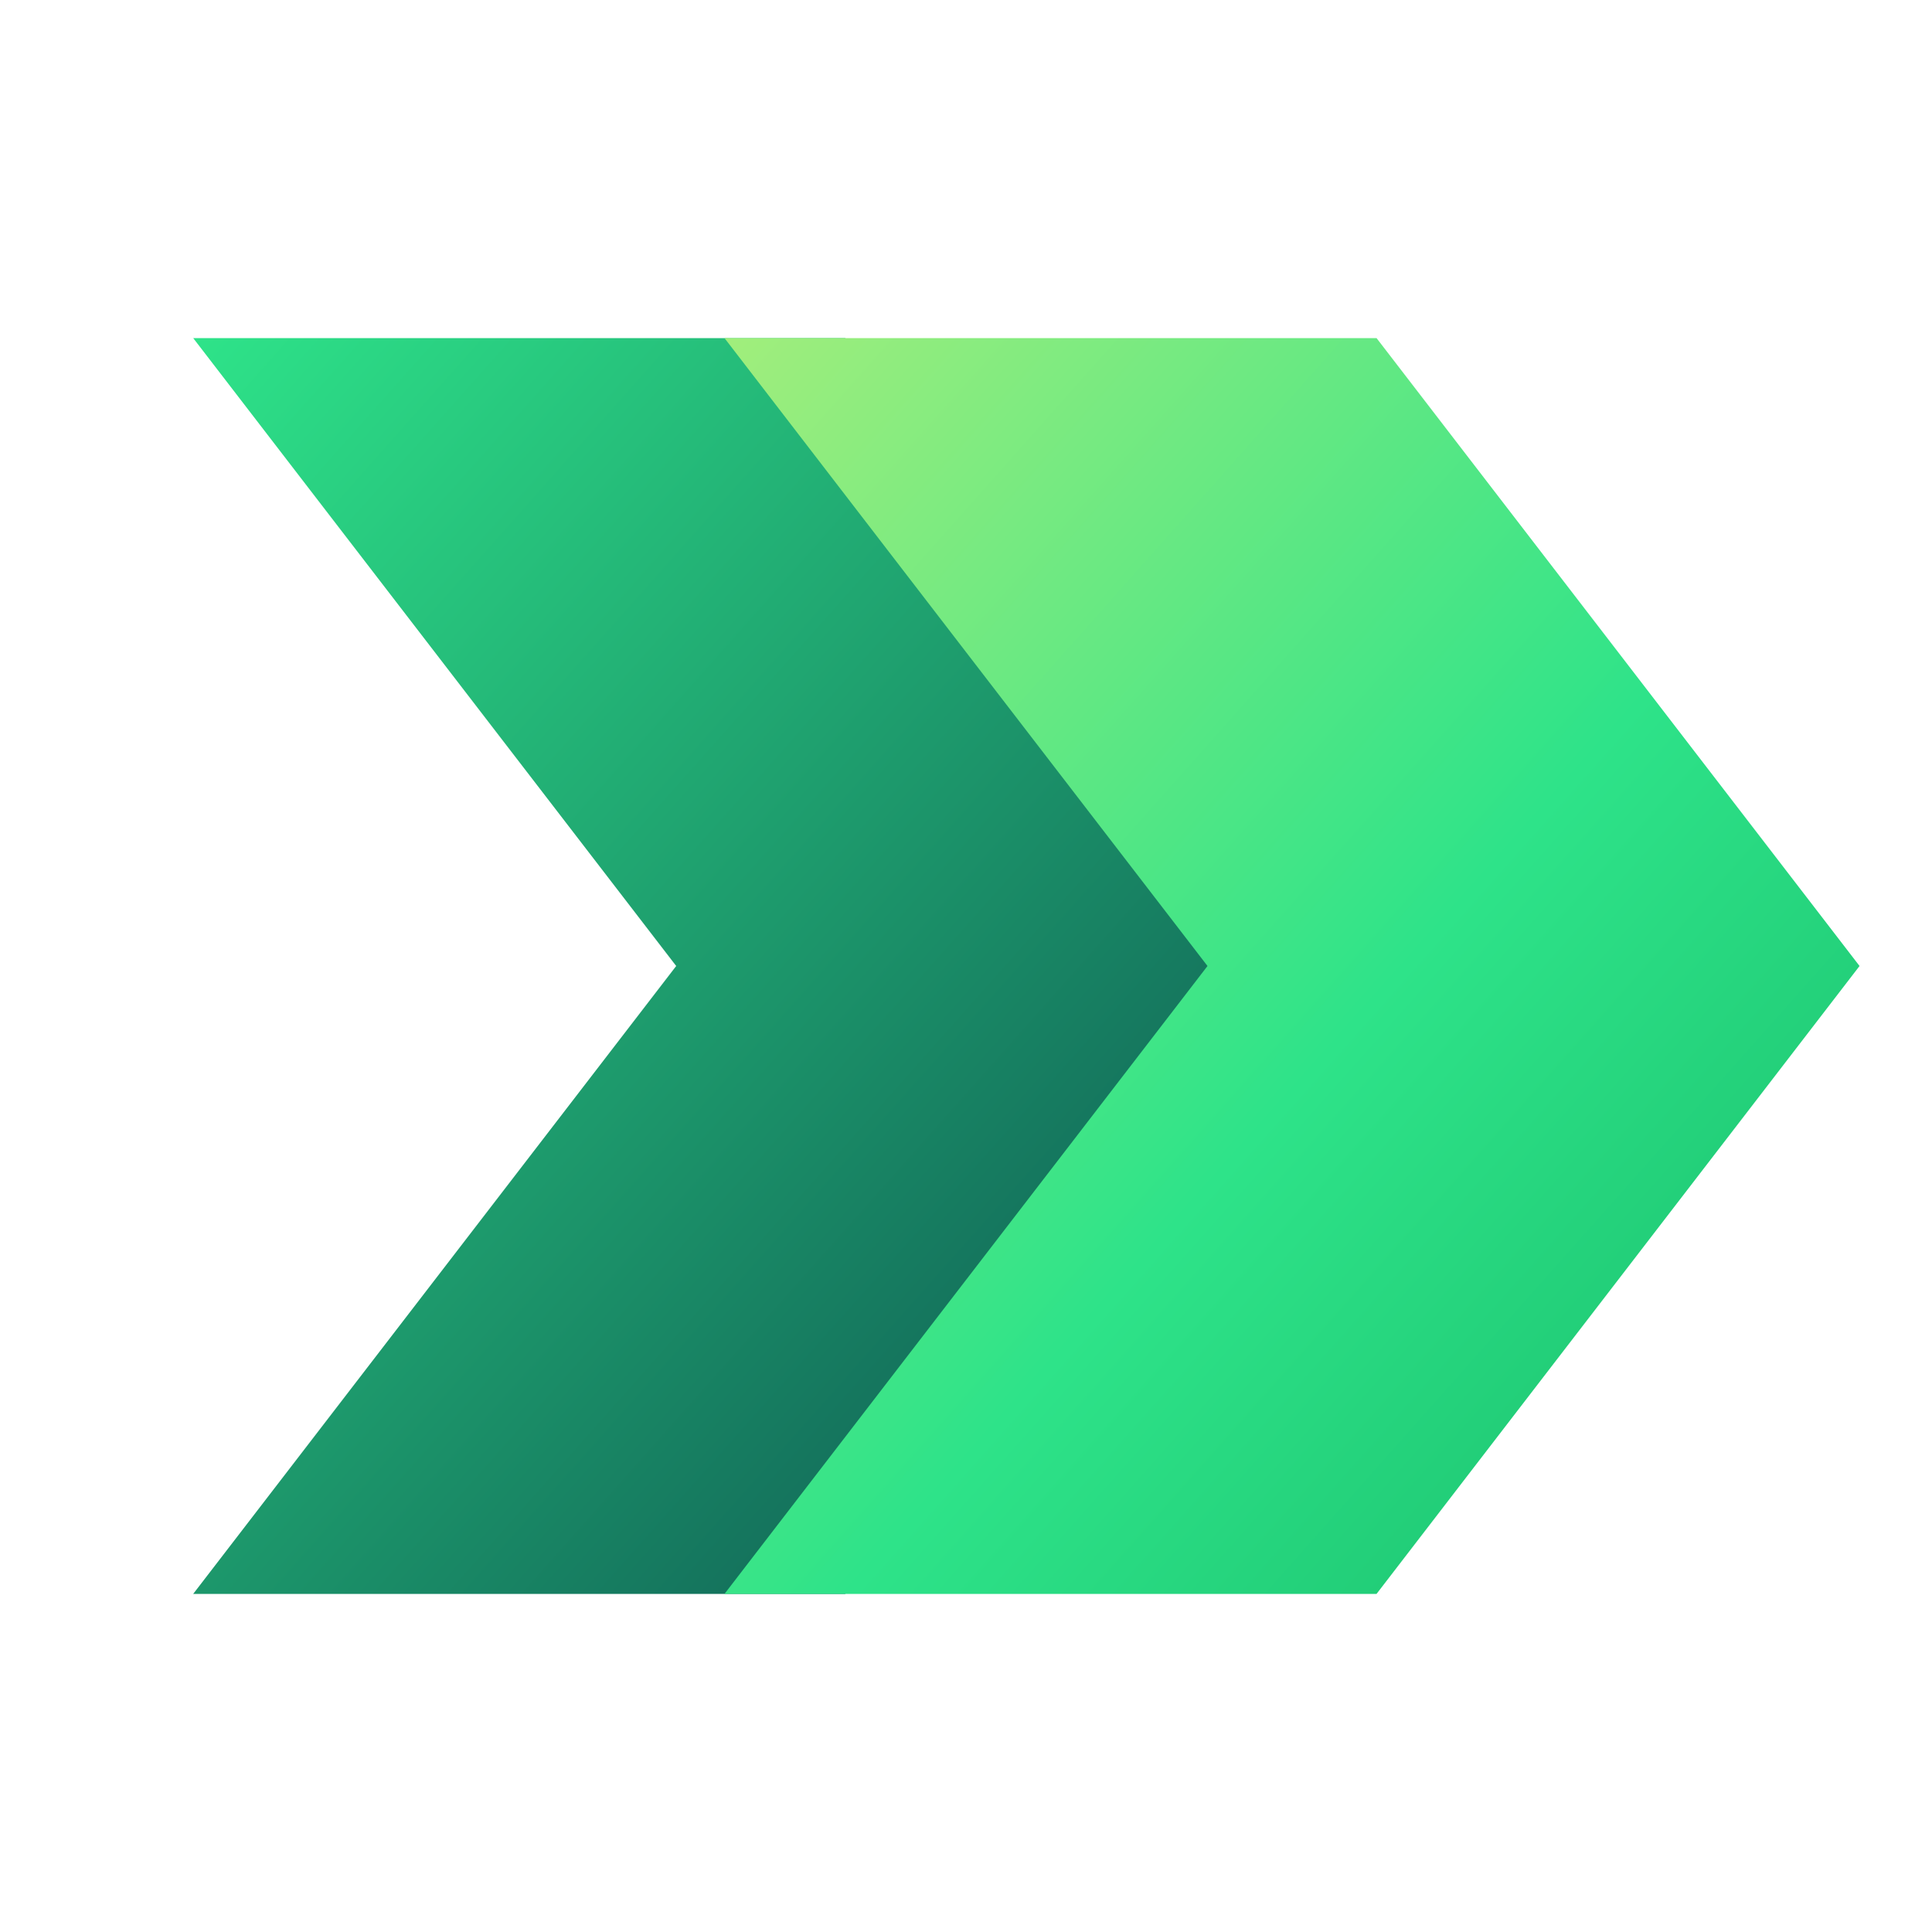
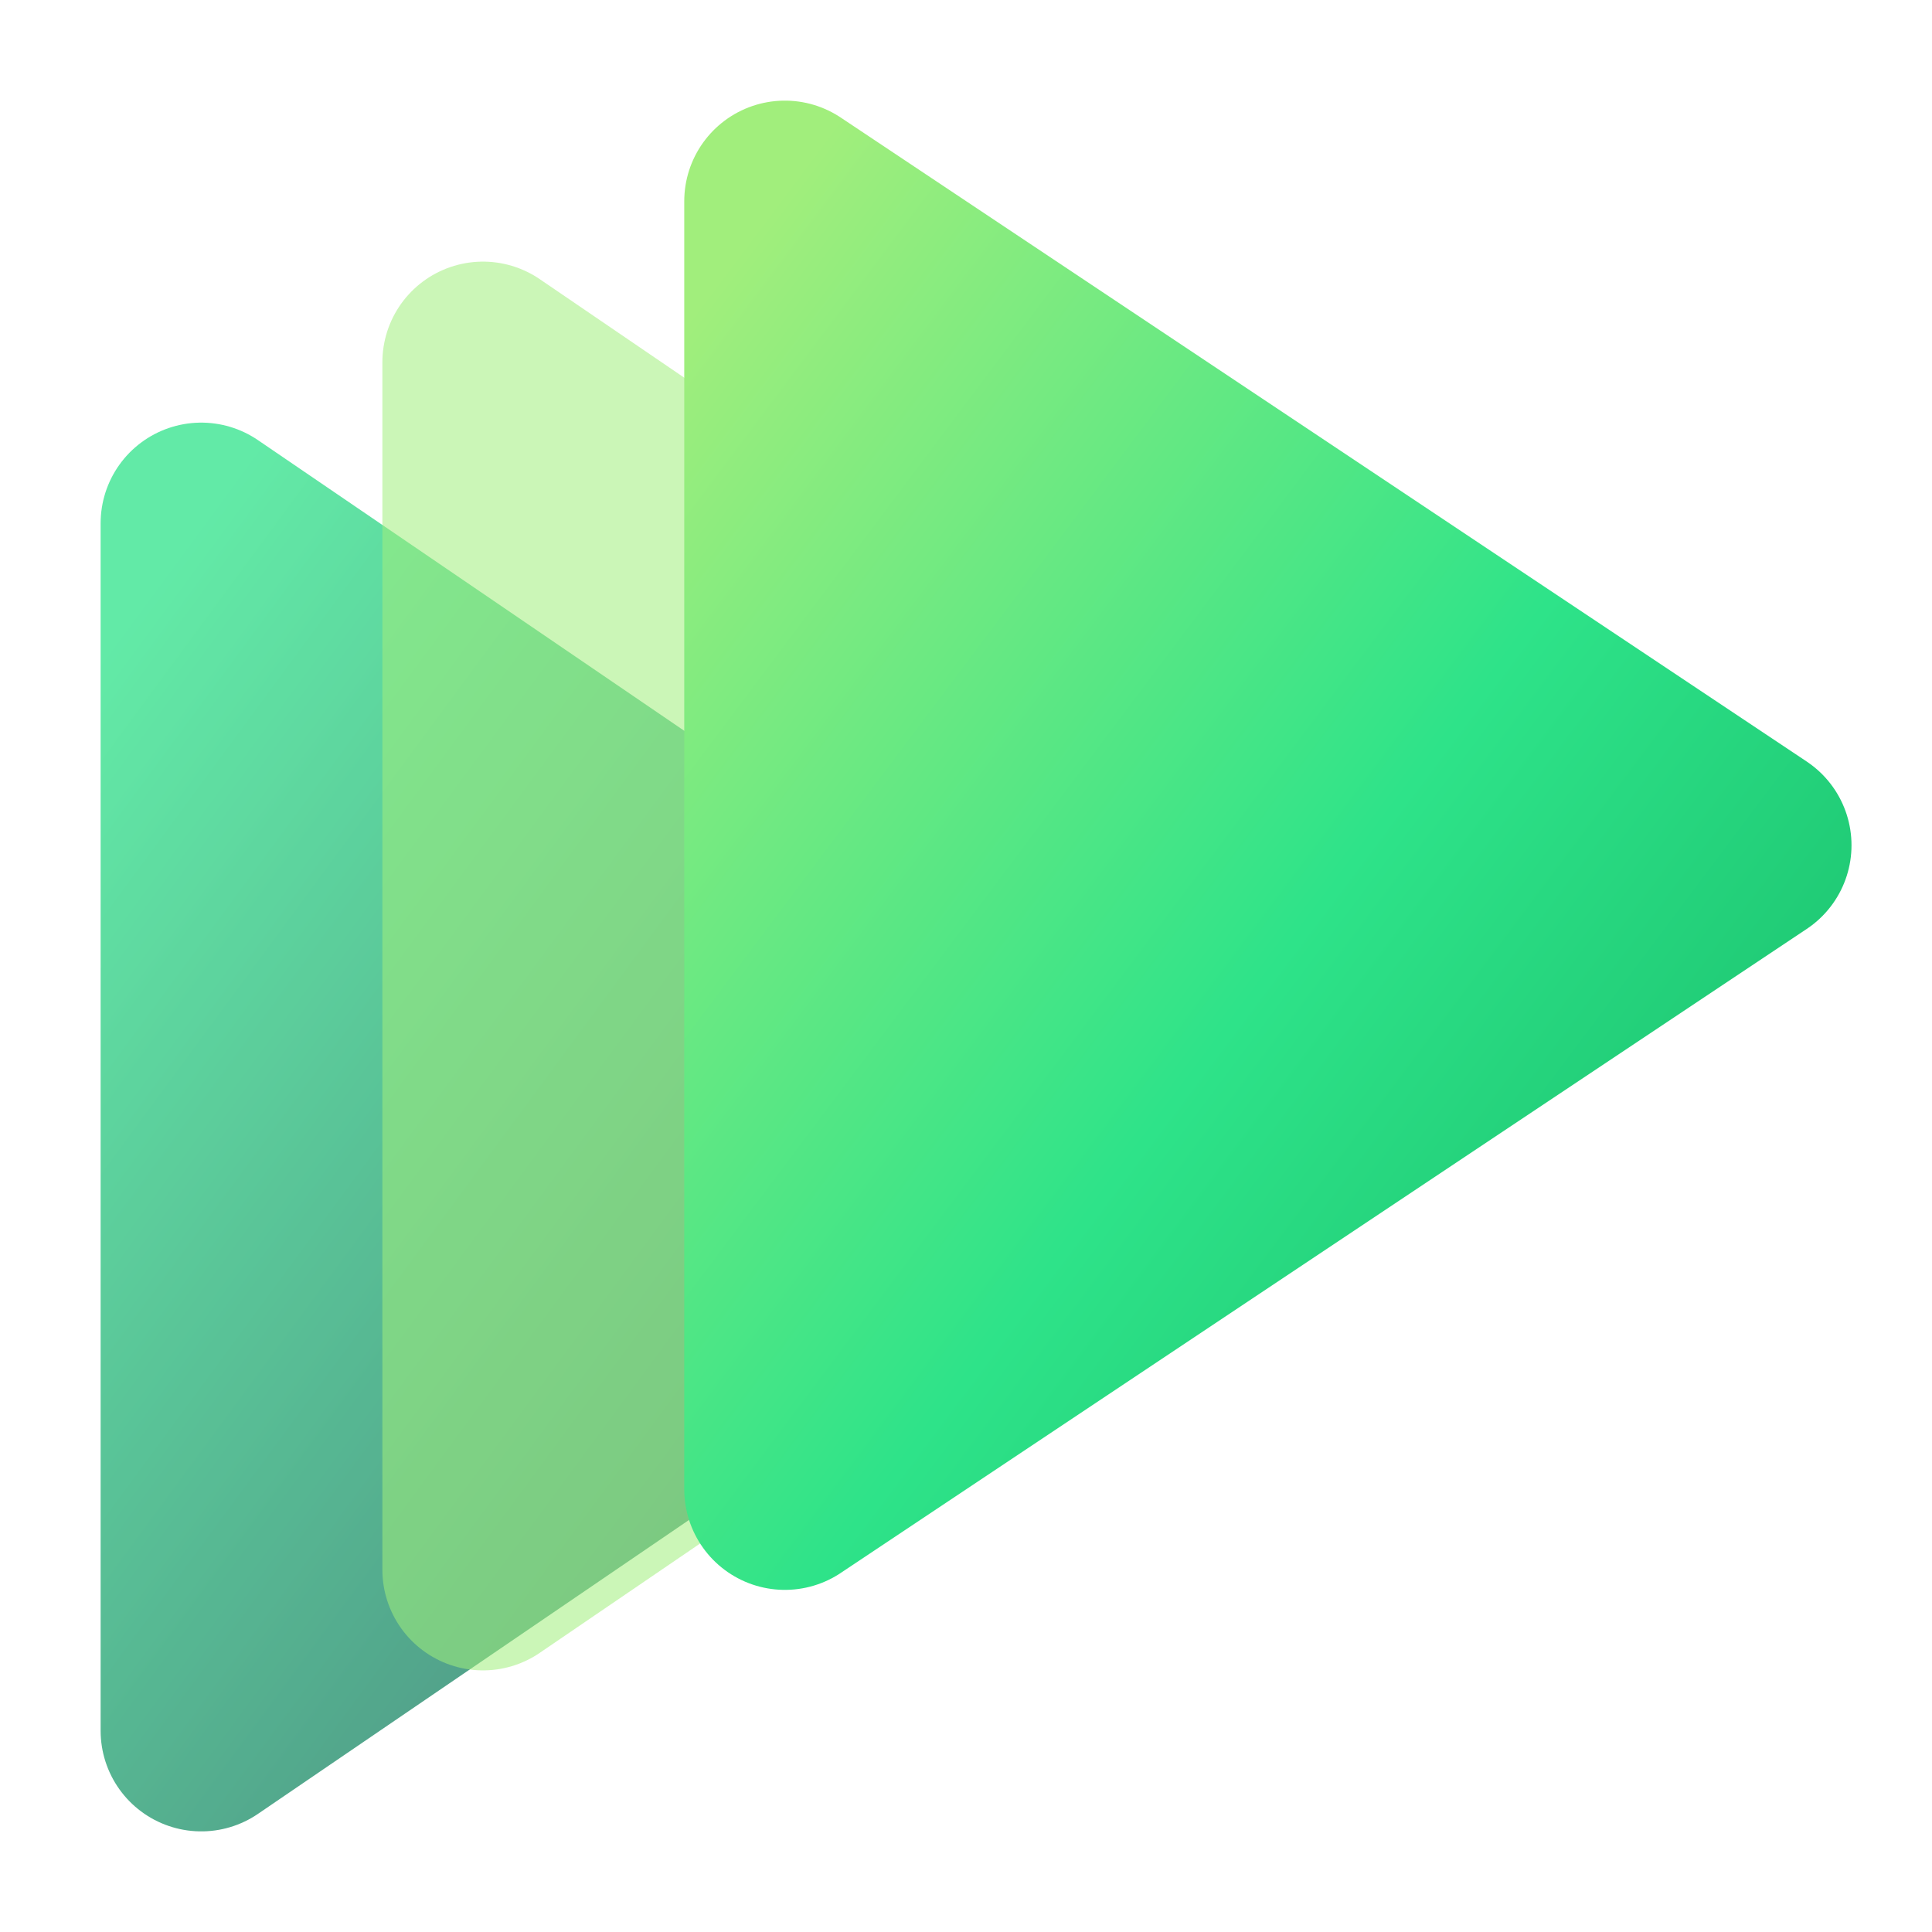
- <svg xmlns="http://www.w3.org/2000/svg" viewBox="0 0 40 40">
+ <svg xmlns="http://www.w3.org/2000/svg" viewBox="0 0 48 48">
  <defs>
    <linearGradient id="a" x1="0" y1="0" x2="1" y2="1">
      <stop offset="0" stop-color="#A1EE7C" />
      <stop offset=".55" stop-color="#2EE389" />
      <stop offset="1" stop-color="#17BB69" />
    </linearGradient>
    <linearGradient id="b" x1="0" y1="0" x2="1" y2="1">
      <stop offset="0" stop-color="#2EE389" />
      <stop offset="1" stop-color="#0B4B4D" />
    </linearGradient>
  </defs>
-   <path d="M4 7h13.5l10 13-10 13H4l10-13z" fill="url(#b)" />
-   <path d="M15 7h13.5l10 13-10 13H15l10-13z" fill="url(#a)" />
+   <g opacity=".75">
+     <path d="M5 13L27 28L5 43Z" fill="url(#b)" stroke="url(#b)" stroke-width="5" stroke-linejoin="round" />
+   </g>
+   <g opacity=".55">
+     <path d="M12 9L34 24L12 39Z" fill="#A1EE7C" stroke="#A1EE7C" stroke-width="5" stroke-linejoin="round" />
+   </g>
+   <path d="M19.5 5L43.5 21L19.5 37Z" fill="url(#a)" stroke="url(#a)" stroke-width="5" stroke-linejoin="round" />
</svg>
